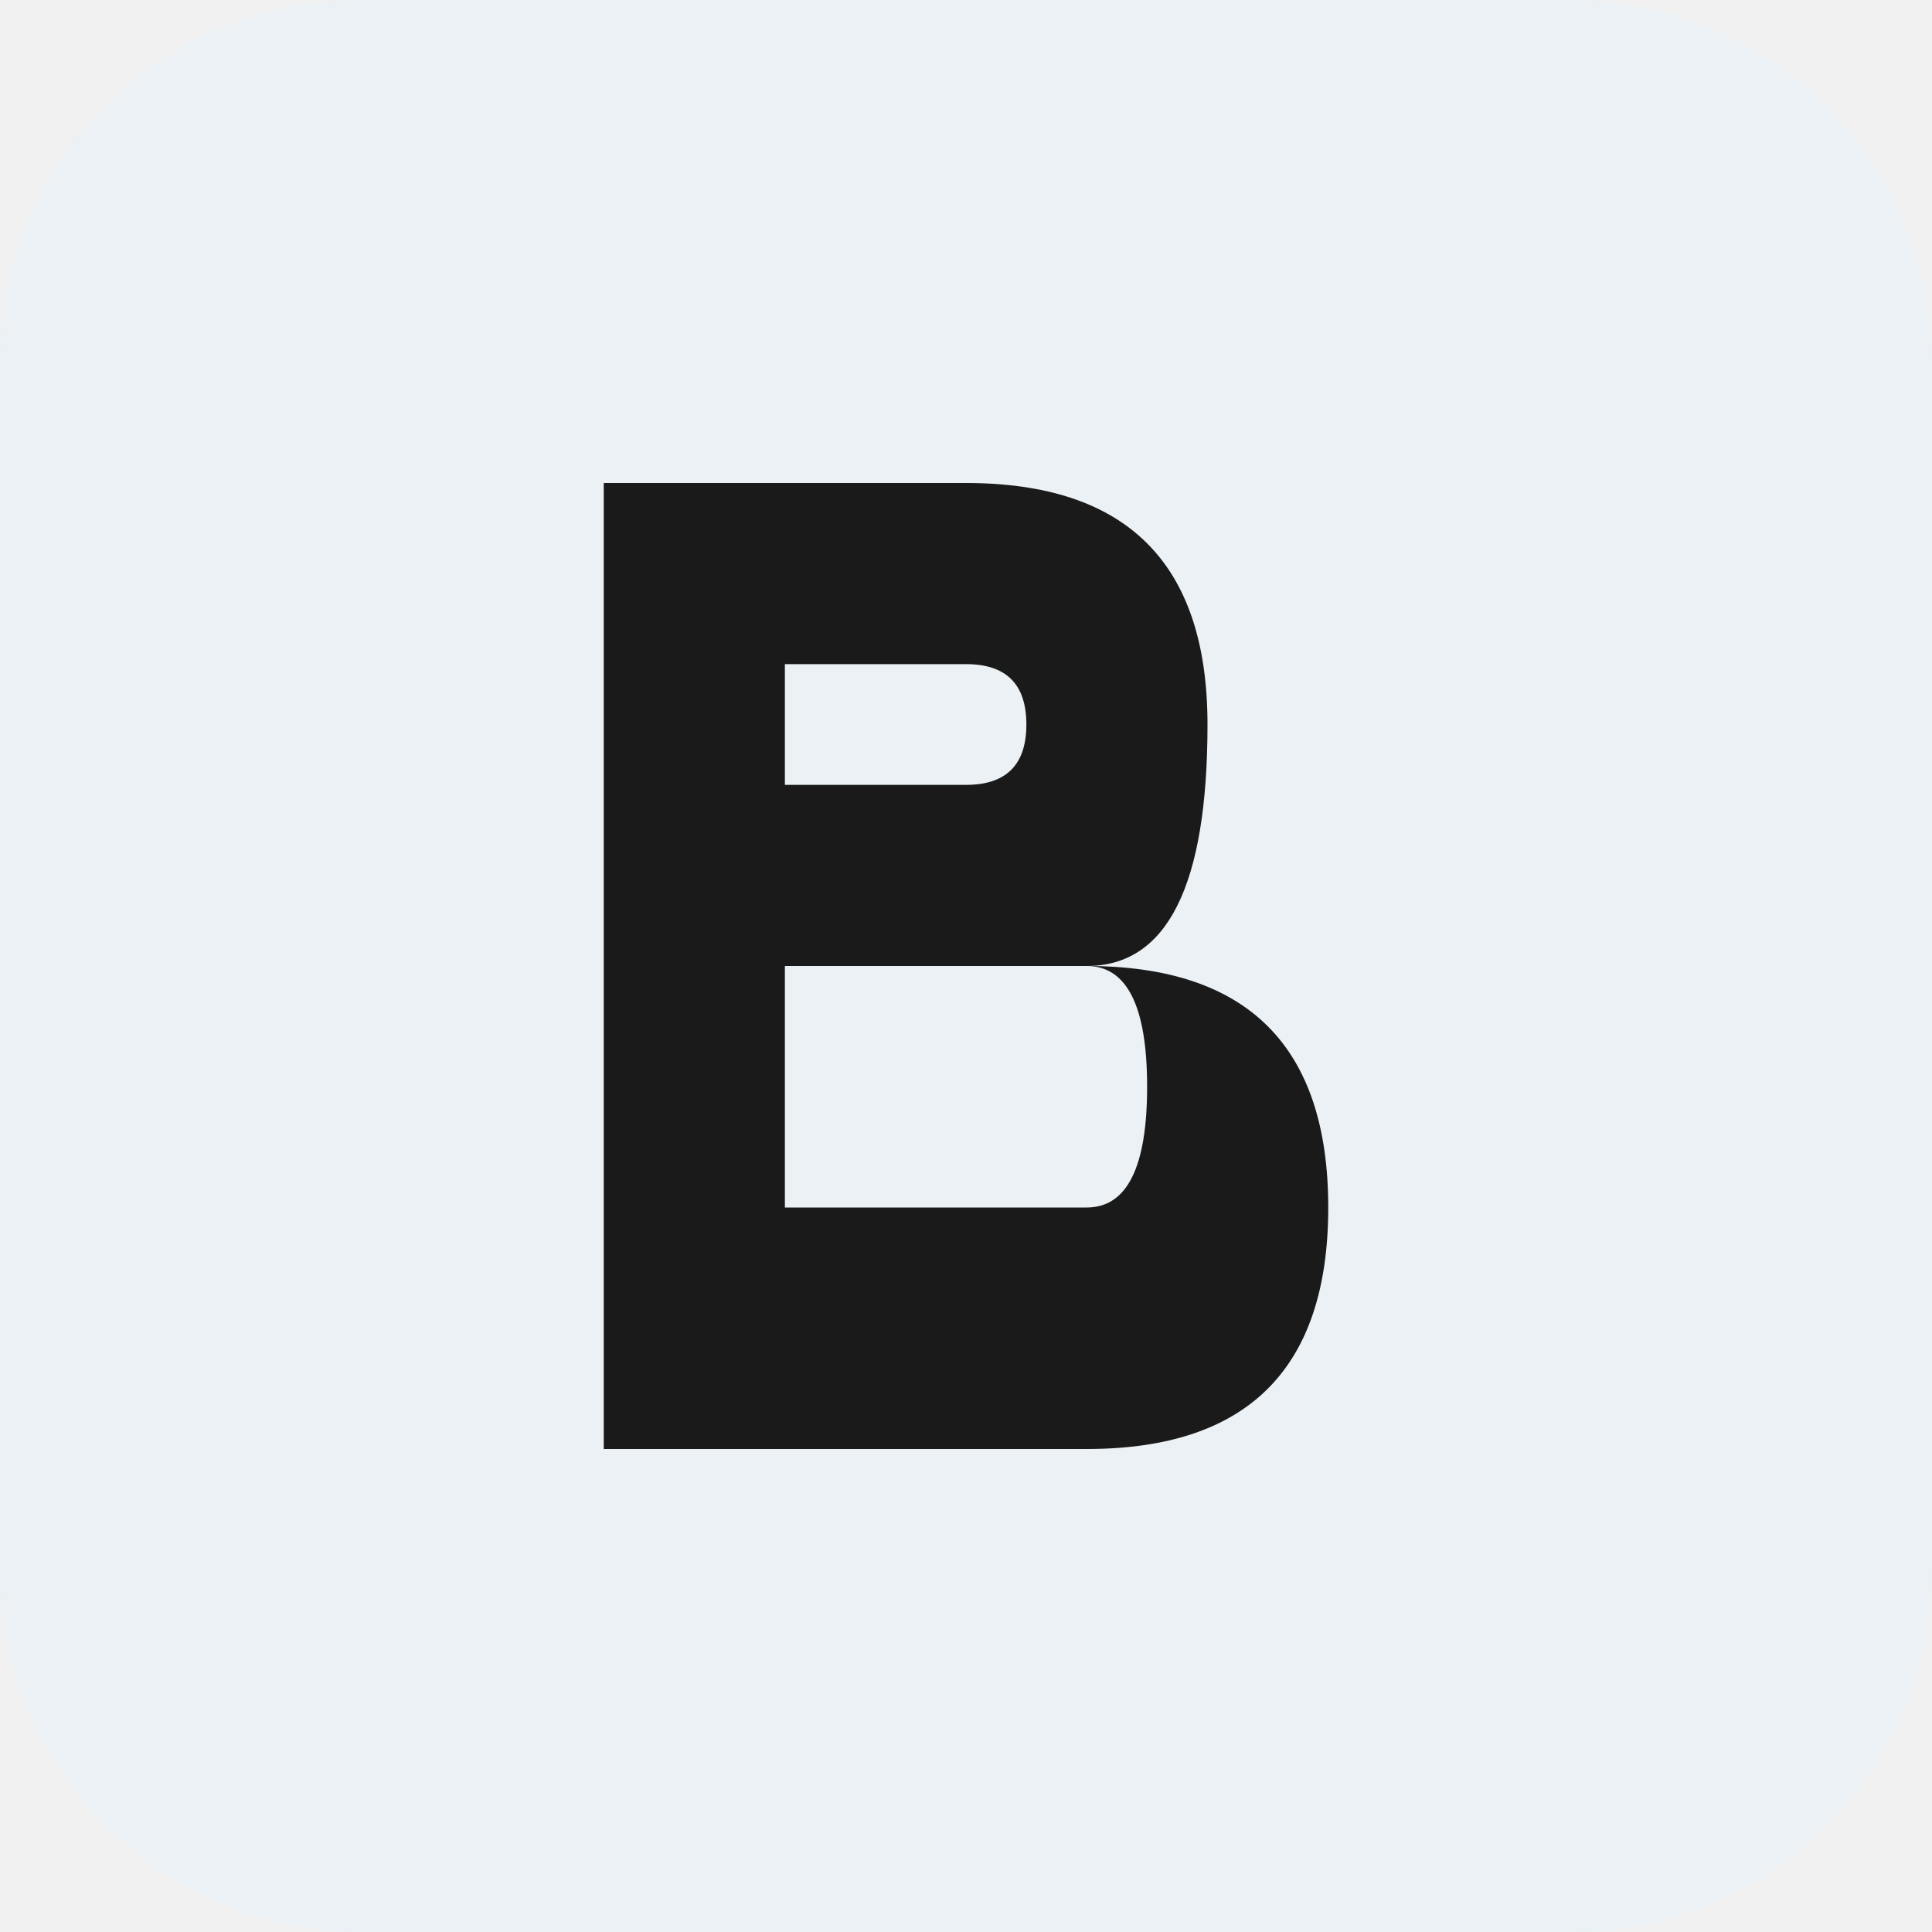
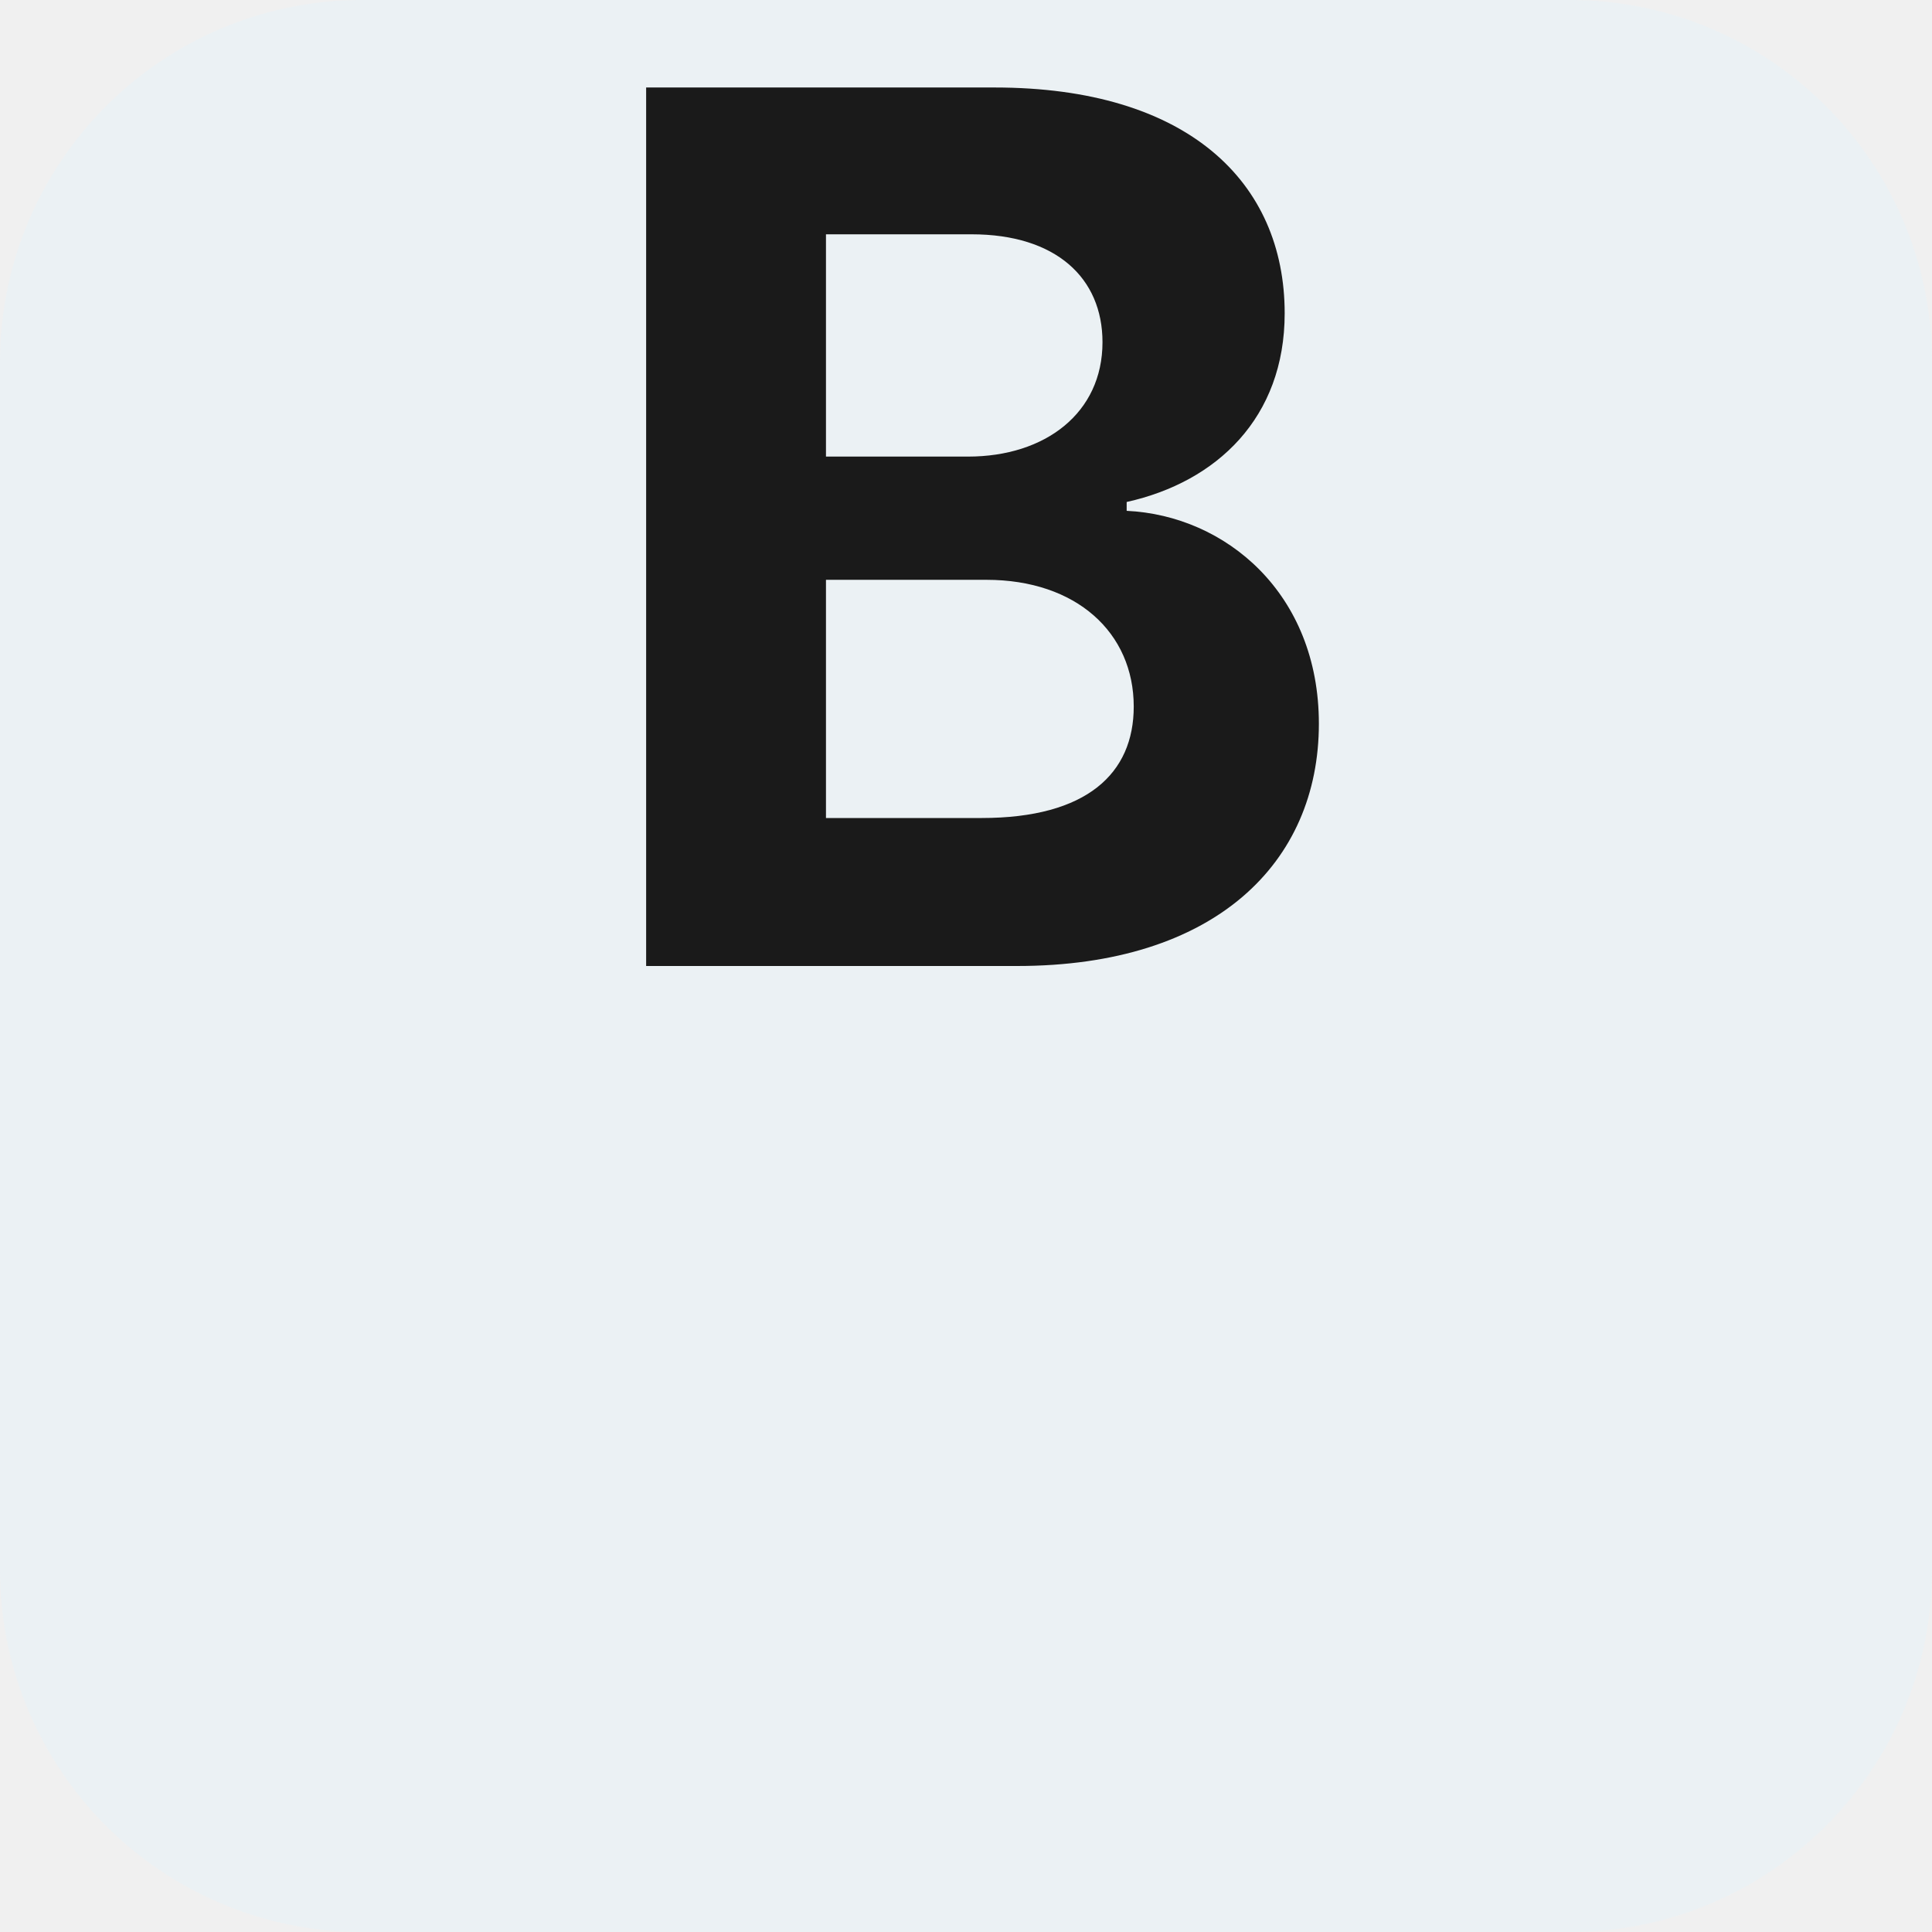
<svg xmlns="http://www.w3.org/2000/svg" width="512" height="512" viewBox="0 0 512 512">
  <defs>
    <style>
+       @font-face {
+         font-family: 'Inter';
+         src: url('/assets/fonts/InterVariable.woff2') format('woff2-variations');
+         font-weight: 100 900;
+         font-style: normal;
+         font-display: swap;
+       }
      .icon-bg {
        fill: #ebf1f4;
      }
      .icon-letter {
        fill: #1a1a1a;
+         font-family: 'Inter', -apple-system, BlinkMacSystemFont, 'Segoe UI', Roboto, sans-serif;
+         font-weight: 700;
+         font-size: 320px;
+         text-anchor: middle;
+         alignment-baseline: middle;
      }
      @media (prefers-color-scheme: dark) {
        .icon-bg {
          fill: #23272f;
        }
        .icon-letter {
          fill: #ffffff;
        }
      }
    </style>
  </defs>
  <rect width="512" height="512" rx="96" class="icon-bg" />
-   <path d="M160 128 L160 384 L288 384 Q352 384 352 320 Q352 256 288 256 L288 256 Q320 256 320 192 Q320 128 256 128 Z M208 176 L256 176 Q272 176 272 192 Q272 208 256 208 L208 208 Z M208 256 L288 256 Q304 256 304 288 Q304 320 288 320 L208 320 Z" class="icon-letter" />
+   <g transform="translate(256, 256)">
+     <text x="0" y="0" class="icon-letter">B</text>
+   </g>
</svg>
